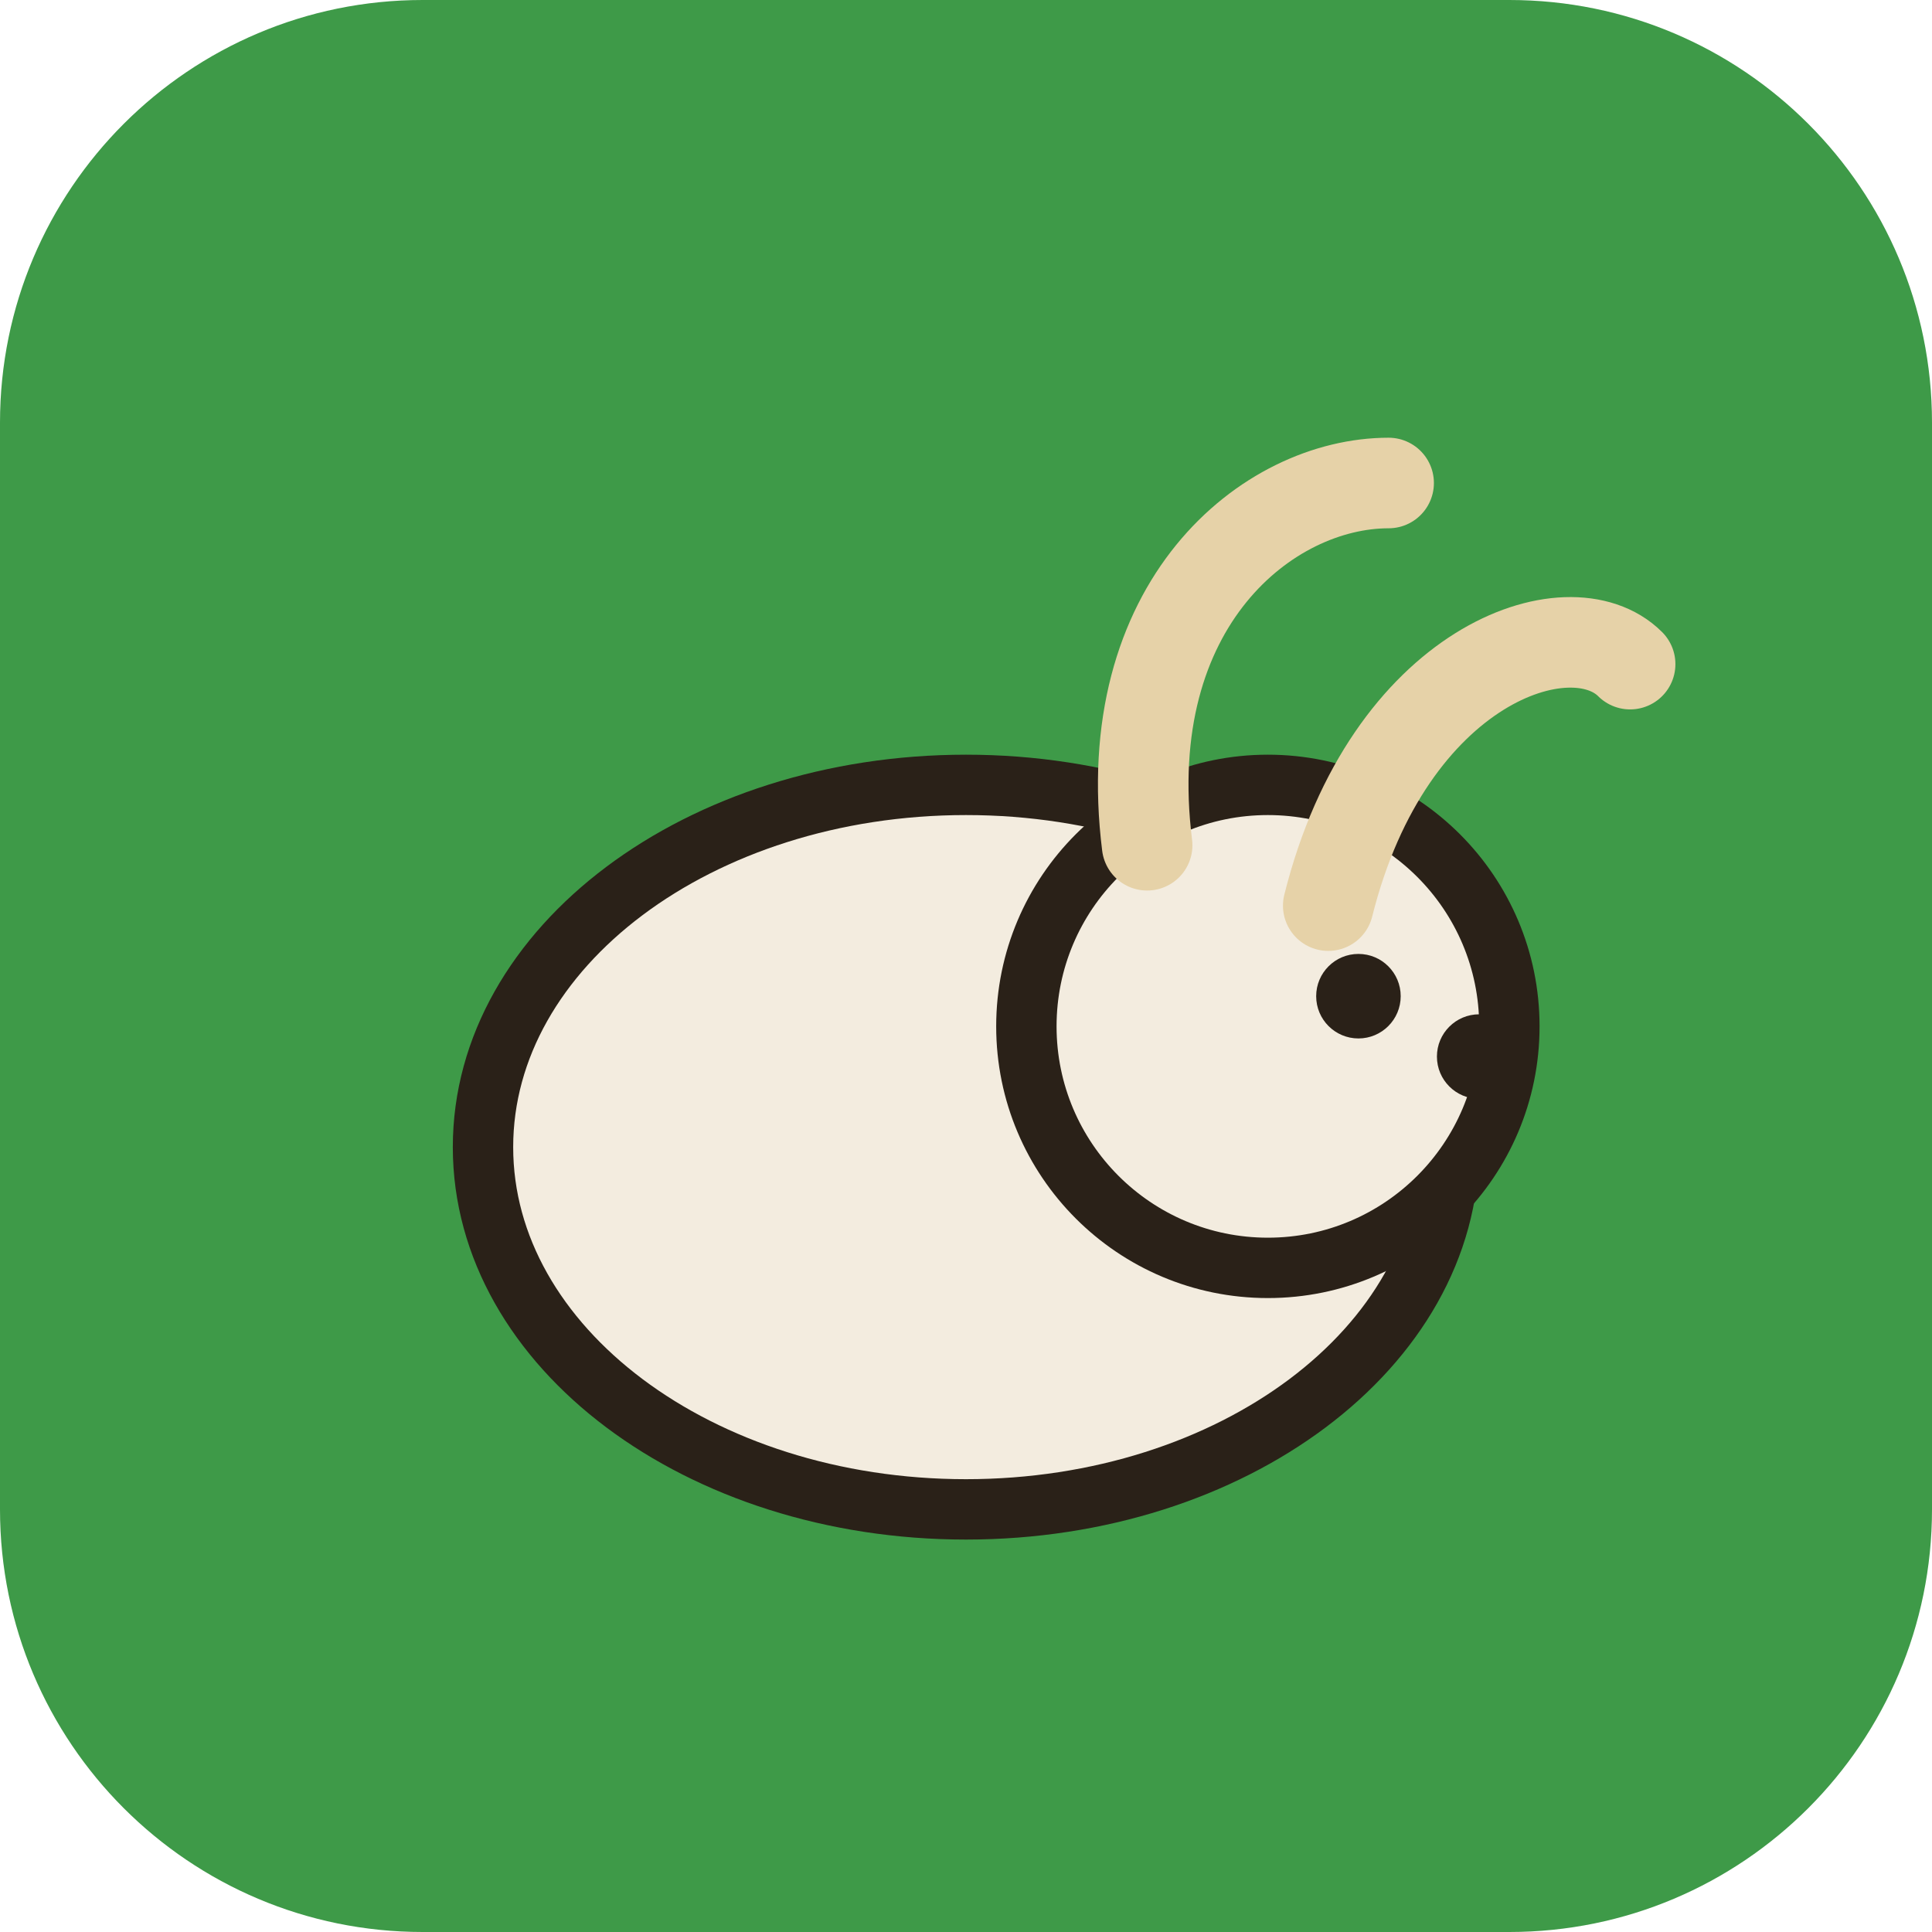
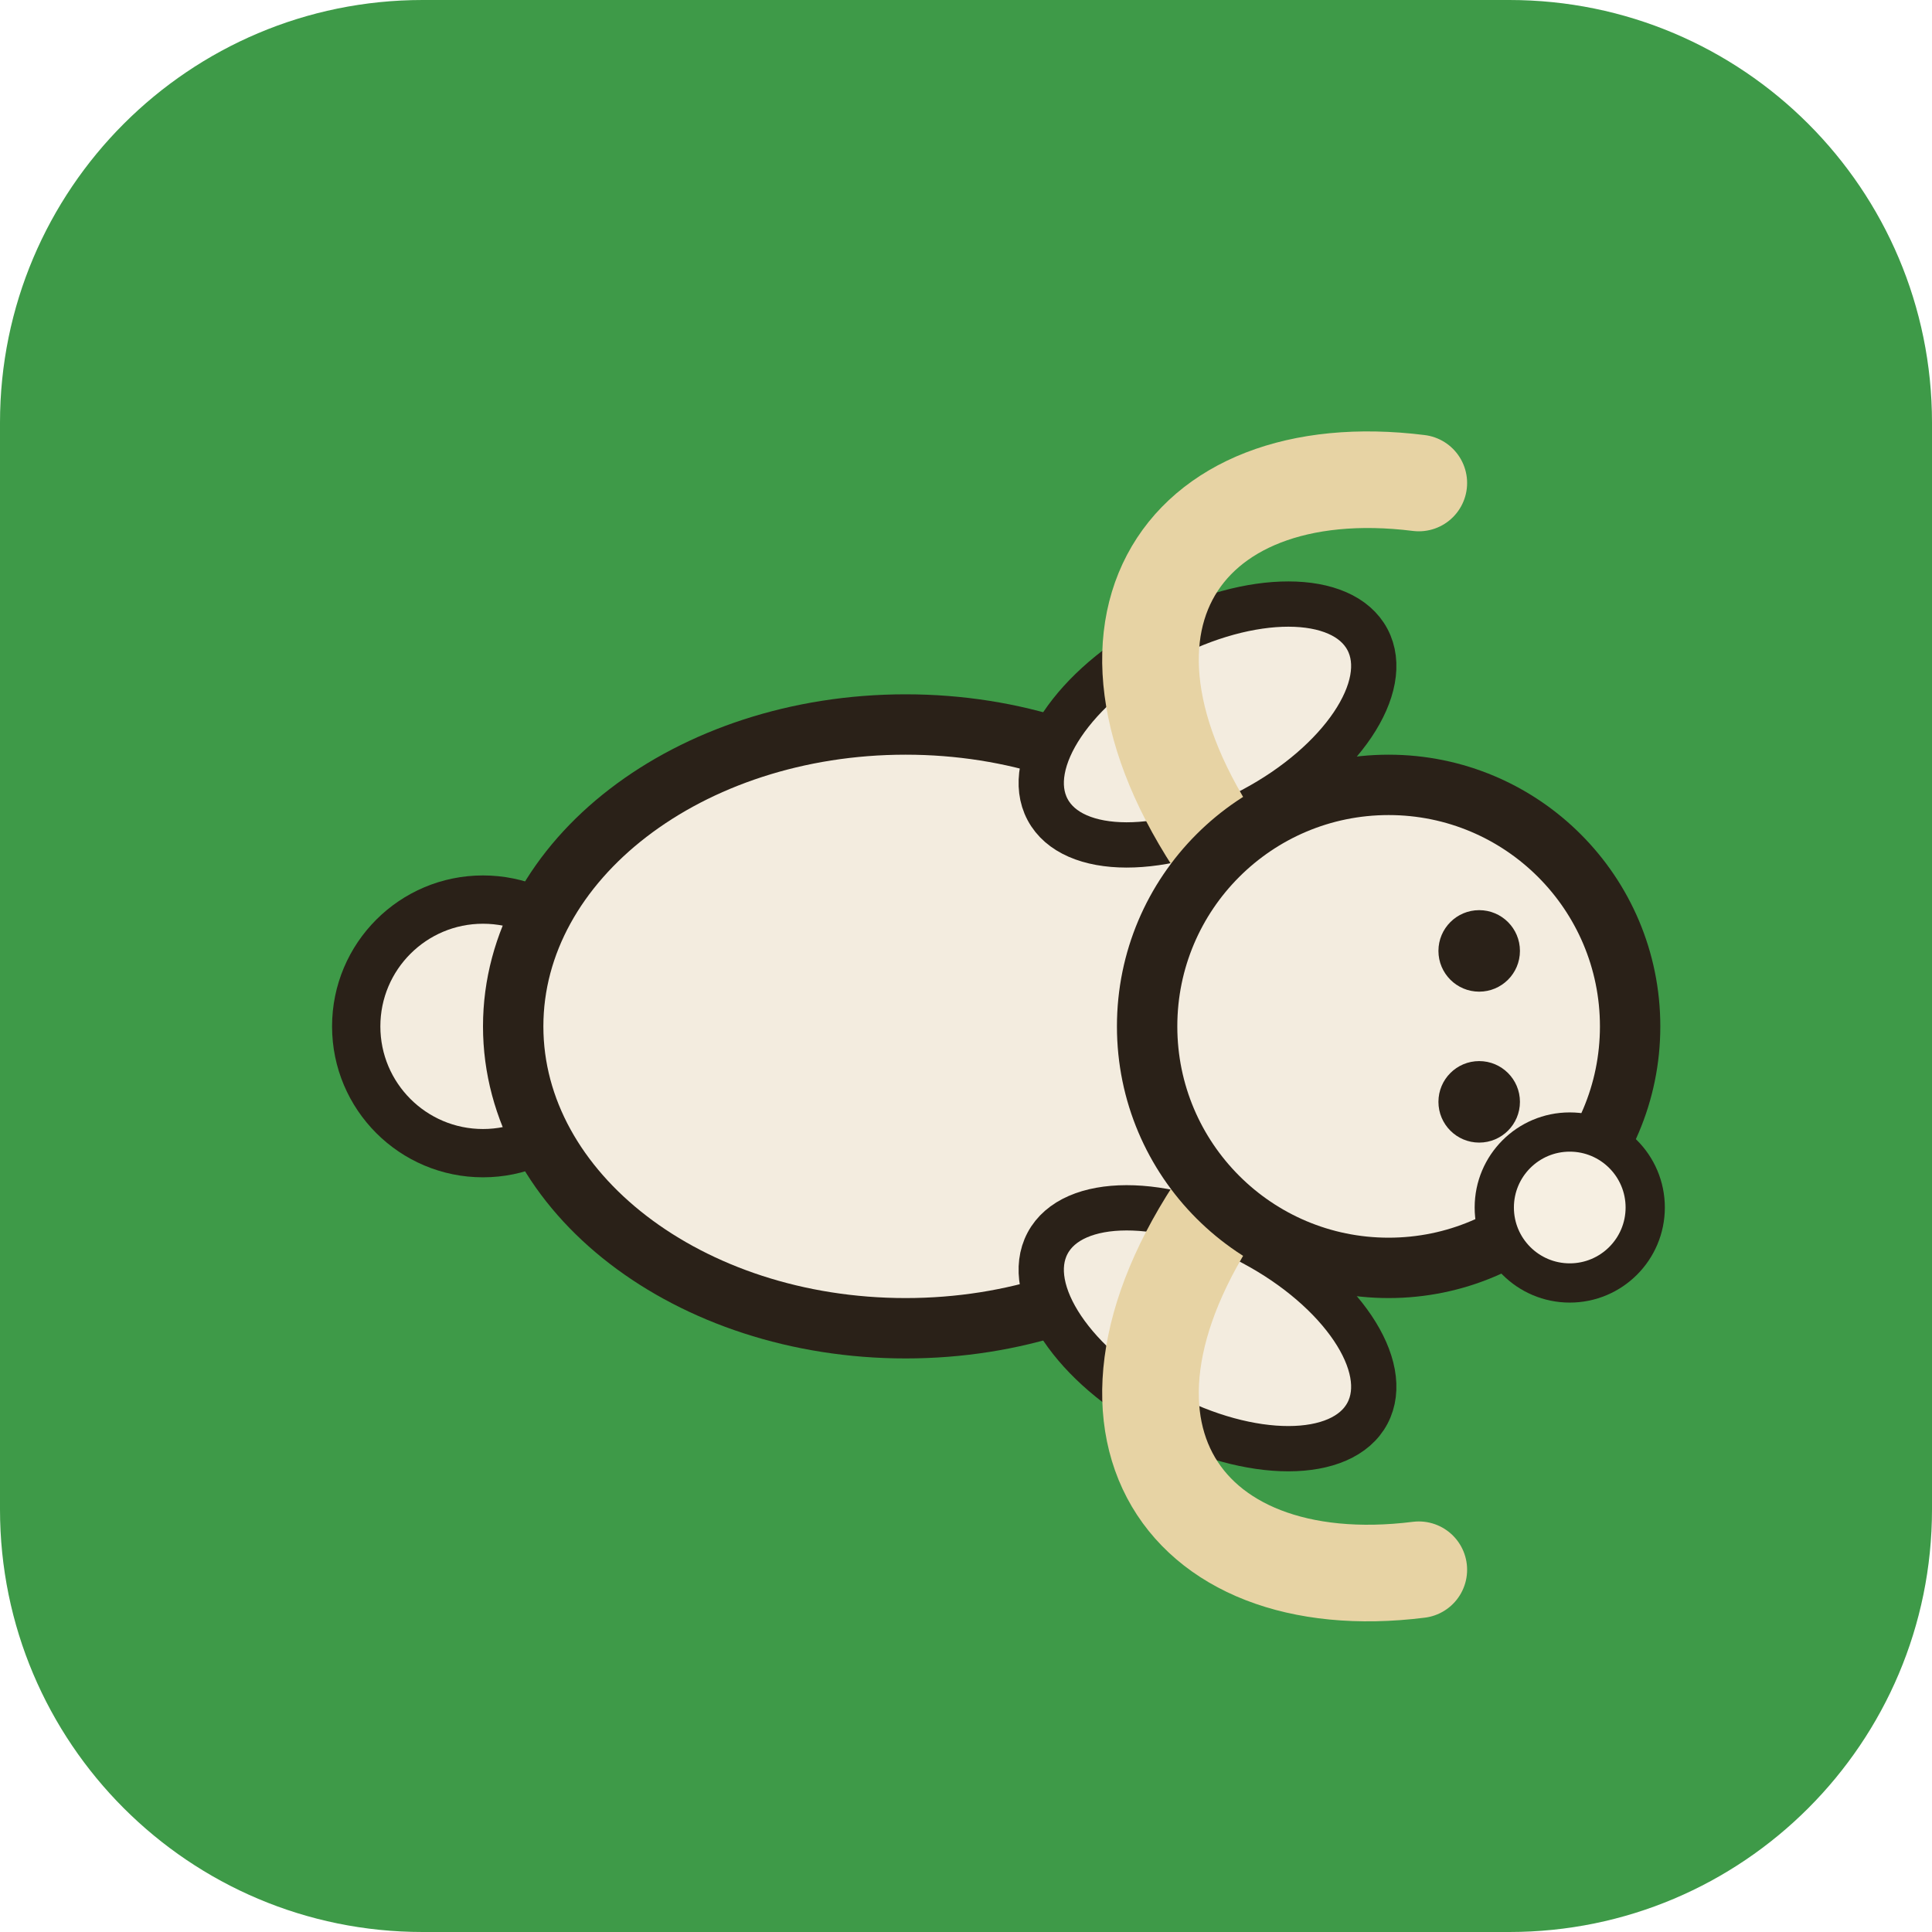
<svg xmlns="http://www.w3.org/2000/svg" viewBox="0 0 64 64">
  <rect width="64" height="64" rx="14" fill="#3e9a48" />
-   <ellipse cx="32" cy="38" rx="16" ry="12" fill="#f3ecdf" stroke="#2a2118" stroke-width="2" />
-   <circle cx="42" cy="34" r="8" fill="#f3ecdf" stroke="#2a2118" stroke-width="2" />
-   <path d="M38 28c-1-8 4-12 8-12" fill="none" stroke="#e6d2a8" stroke-width="3" stroke-linecap="round" />
-   <path d="M44 30c2-8 8-10 10-8" fill="none" stroke="#e6d2a8" stroke-width="3" stroke-linecap="round" />
-   <circle cx="45" cy="33" r="1.4" fill="#2a2118" />
-   <circle cx="49" cy="35" r="1.4" fill="#2a2118" />
+   <circle cx="16" cy="34" r="4.2" fill="#f3ecdf" stroke="#2a2118" stroke-width="1.6" />
+   <ellipse cx="30" cy="34" rx="13" ry="10" fill="#f3ecdf" stroke="#2a2118" stroke-width="2" />
+   <ellipse cx="40" cy="24" rx="6" ry="3.2" fill="#f3ecdf" stroke="#2a2118" stroke-width="1.5" transform="rotate(-28 40 24)" />
+   <ellipse cx="40" cy="44" rx="6" ry="3.2" fill="#f3ecdf" stroke="#2a2118" stroke-width="1.5" transform="rotate(28 40 44)" />
+   <path d="M41 29c-6-8-2-14 6-13" fill="none" stroke="#e7d3a4" stroke-width="3.2" stroke-linecap="round" />
+   <path d="M41 39c-6 8-2 14 6 13" fill="none" stroke="#e7d3a4" stroke-width="3.2" stroke-linecap="round" />
+   <circle cx="46" cy="34" r="8" fill="#f3ecdf" stroke="#2a2118" stroke-width="2" />
+   <circle cx="49" cy="31.5" r="1.35" fill="#2a2118" />
+   <circle cx="49" cy="36.5" r="1.35" fill="#2a2118" />
+   <circle cx="52" cy="40" r="2.5" fill="#f6efe2" stroke="#2a2118" stroke-width="1.3" />
</svg>
